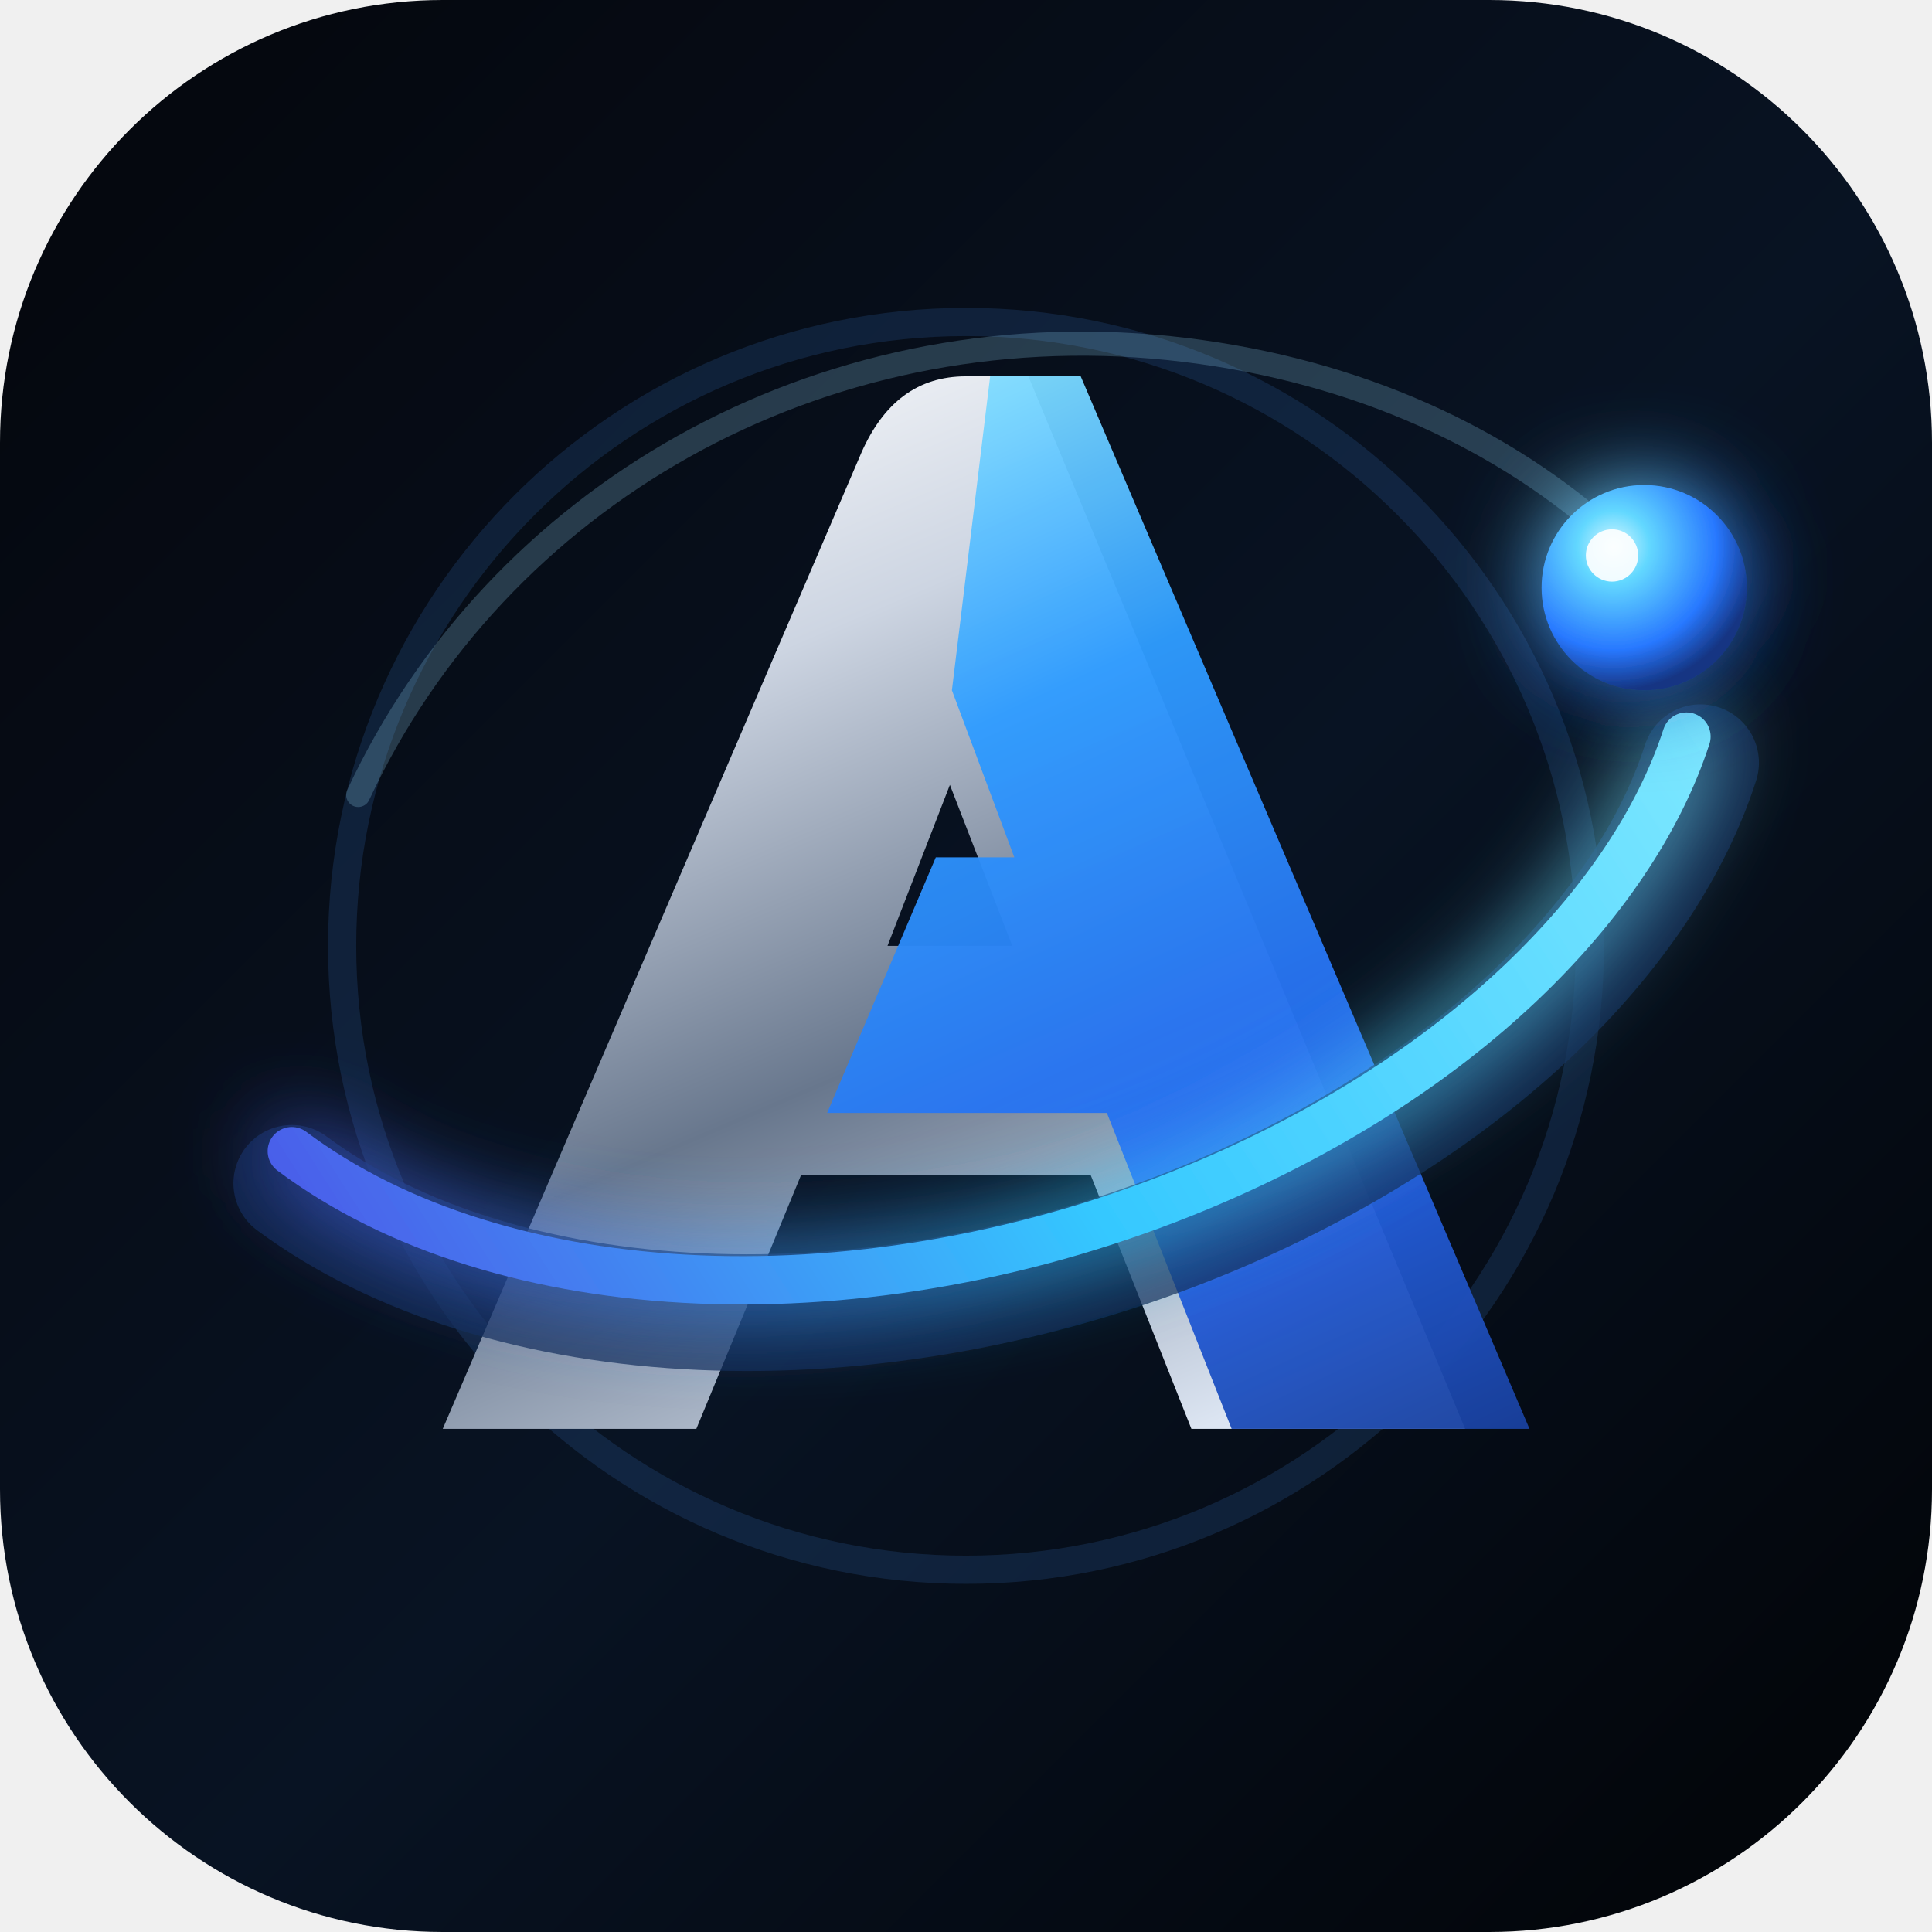
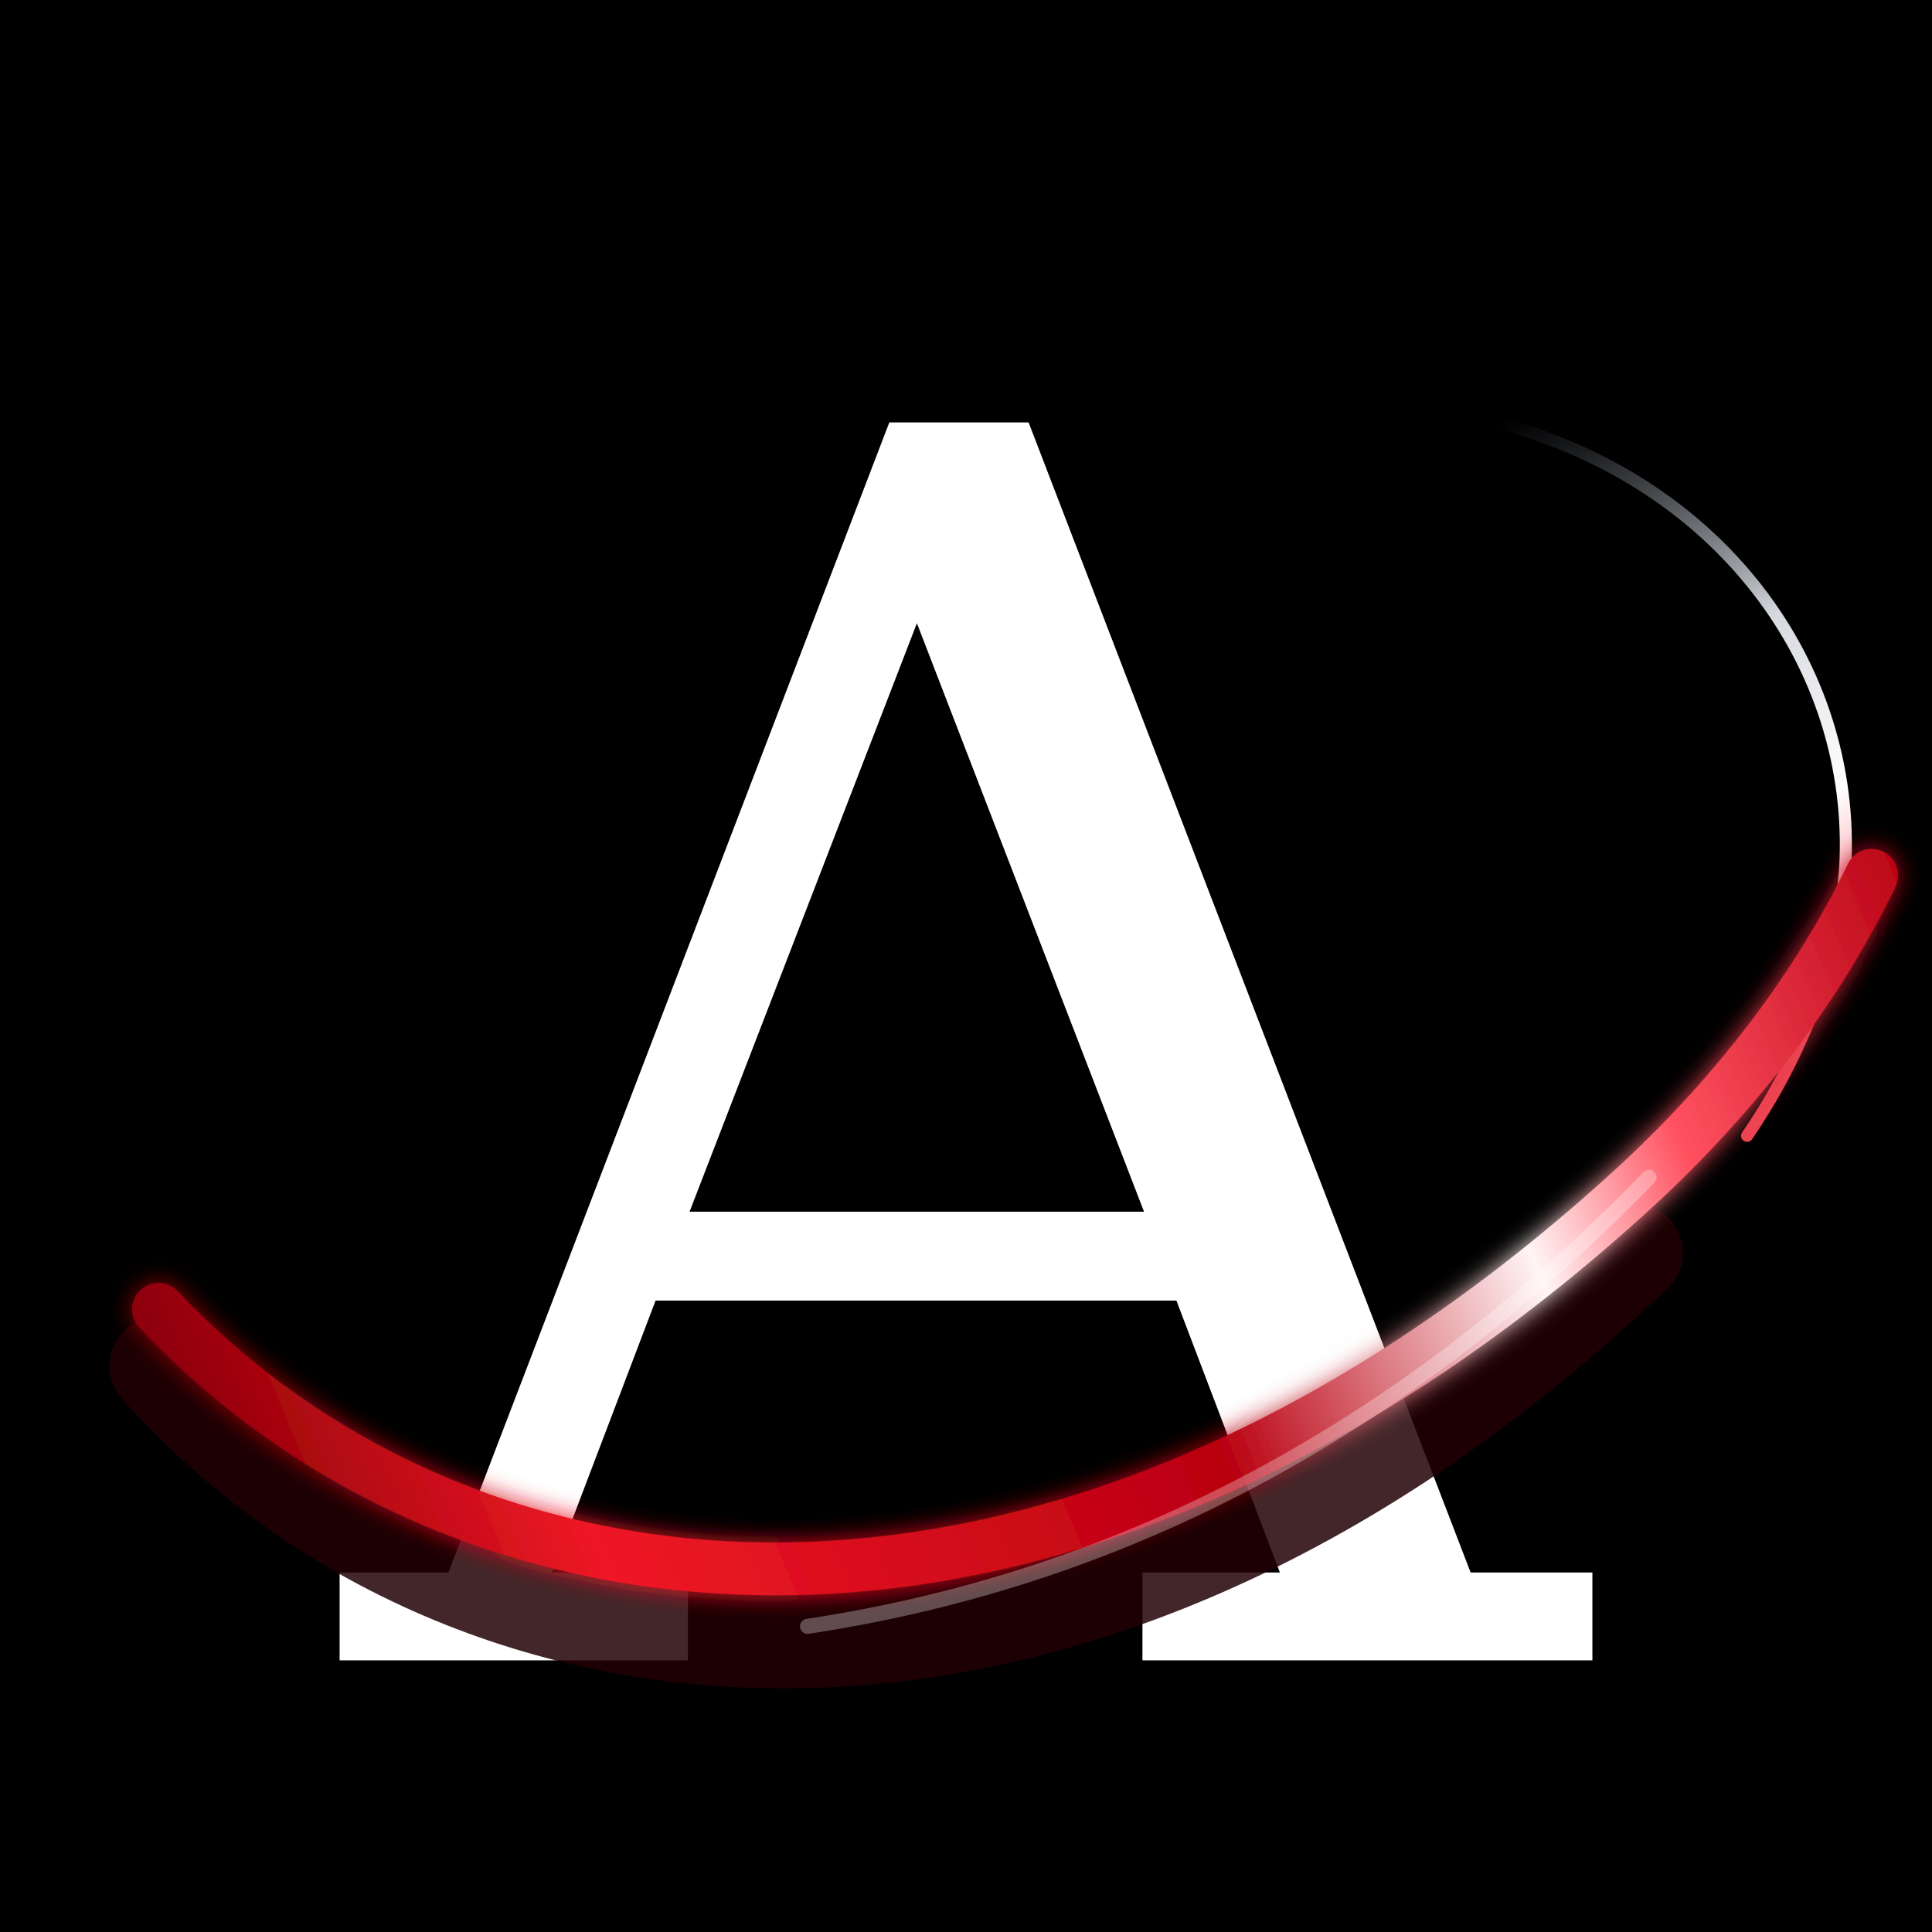
- <svg xmlns="http://www.w3.org/2000/svg" viewBox="0 0 96 96" role="img" aria-labelledby="title desc">
+ <svg xmlns="http://www.w3.org/2000/svg" viewBox="0 0 512 512" role="img" aria-labelledby="title desc">
  <defs>
-     <linearGradient id="bg" x1="8" y1="8" x2="88" y2="88" gradientUnits="userSpaceOnUse">
-       <stop stop-color="#05080f" />
-       <stop offset=".55" stop-color="#081323" />
-       <stop offset="1" stop-color="#03060b" />
+     <linearGradient id="redOrbit" x1="44" y1="360" x2="486" y2="176" gradientUnits="userSpaceOnUse">
+       <stop stop-color="#8f0008" />
+       <stop offset=".18" stop-color="#ef1826" />
+       <stop offset=".52" stop-color="#b90010" />
+       <stop offset=".72" stop-color="#fff4f4" />
+       <stop offset=".82" stop-color="#ff5160" />
+       <stop offset="1" stop-color="#b70012" />
    </linearGradient>
-     <linearGradient id="silver" x1="24" y1="20" x2="48" y2="76" gradientUnits="userSpaceOnUse">
-       <stop stop-color="#ffffff" />
-       <stop offset=".28" stop-color="#cdd5e2" />
-       <stop offset=".62" stop-color="#68778d" />
-       <stop offset="1" stop-color="#dce5f2" />
+     <linearGradient id="backOrbit" x1="405" y1="108" x2="492" y2="275" gradientUnits="userSpaceOnUse">
+       <stop stop-color="#6f7782" stop-opacity="0" />
+       <stop offset=".42" stop-color="#d6d9de" />
+       <stop offset=".68" stop-color="#fff" />
+       <stop offset="1" stop-color="#ed4452" />
    </linearGradient>
-     <linearGradient id="blue" x1="45" y1="18" x2="72" y2="76" gradientUnits="userSpaceOnUse">
-       <stop stop-color="#8ee7ff" />
-       <stop offset=".28" stop-color="#2f9cff" />
-       <stop offset=".68" stop-color="#2563eb" />
-       <stop offset="1" stop-color="#173b8f" />
-     </linearGradient>
-     <linearGradient id="orbit" x1="12" y1="70" x2="84" y2="24" gradientUnits="userSpaceOnUse">
-       <stop stop-color="#4f46e5" />
-       <stop offset=".48" stop-color="#35c8ff" />
-       <stop offset="1" stop-color="#87ecff" />
-     </linearGradient>
-     <radialGradient id="orb" cx="35%" cy="30%" r="70%">
-       <stop stop-color="#d9f8ff" />
-       <stop offset=".25" stop-color="#63d8ff" />
-       <stop offset=".72" stop-color="#2878ff" />
-       <stop offset="1" stop-color="#153583" />
-     </radialGradient>
-     <filter id="glow" x="-50%" y="-50%" width="200%" height="200%">
-       <feGaussianBlur stdDeviation="2.2" result="b" />
+     <filter id="softGlow" x="-30%" y="-30%" width="160%" height="160%">
+       <feGaussianBlur stdDeviation="3" result="b" />
      <feMerge>
        <feMergeNode in="b" />
        <feMergeNode in="SourceGraphic" />
      </feMerge>
    </filter>
  </defs>
-   <rect width="96" height="96" rx="22" fill="url(#bg)" />
-   <circle cx="48" cy="47" r="31" fill="none" stroke="#2e5d9f" stroke-opacity=".25" stroke-width="1.4" />
-   <path d="M22 71 42.8 22.5c1.1-2.5 2.8-3.8 5.2-3.8h3.1L72.8 71H59.2l-5-12.6H39.8L34.6 71H22Zm22.1-24h6.2L47.2 39l-3.1 8Z" fill="url(#silver)" />
-   <path d="M49.2 18.7h4.5L76 71H61.2L55 55.3H41.1l5.4-12.7h3.9l-3.1-8.3 1.9-15.6Z" fill="url(#blue)" opacity=".96" />
-   <path d="M14.5 58.8c10.4 7.7 28.7 8.7 45.4 1.8 13.3-5.5 21.9-14.3 24.6-22.7" fill="none" stroke="#112a54" stroke-width="5.8" stroke-linecap="round" opacity=".7" />
-   <path d="M14.5 57.2c10.4 7.8 28.6 8.6 45 1.8 13-5.4 21.6-14.1 24.3-22.4" fill="none" stroke="url(#orbit)" stroke-width="2.4" stroke-linecap="round" filter="url(#glow)" />
-   <path d="M17.8 39.5c6.9-14.8 22.8-24 40.3-22.2 8.6.9 16 4.1 21.6 9" fill="none" stroke="#9bdfff" stroke-opacity=".22" stroke-width="1.2" stroke-linecap="round" />
-   <circle cx="81.7" cy="29.2" r="5.1" fill="url(#orb)" filter="url(#glow)" />
-   <circle cx="80.1" cy="27.6" r="1.3" fill="#ffffff" opacity=".9" />
+   <rect width="512" height="512" fill="#000" />
+   <path d="M182.74 321.11H303.18L242.99 165.16 182.74 321.11ZM90 440V416.73H118.83L235.68 111.94H272.59L389.73 416.73H422V440H302.76V416.73H339.18L311.76 344.66H173.74L146.32 416.73H182.32V440H90Z" fill="#fff" />
+   <path id="orbit-back" d="M393 111C456 126 492 177 489 230C487 255 478 279 463 301" fill="none" stroke="url(#backOrbit)" stroke-width="3.2" stroke-linecap="round" />
+   <path d="M42 353C125 446 286 463 433 323" fill="none" stroke="#210004" stroke-opacity=".85" stroke-width="26" stroke-linecap="round" transform="translate(0 9)" />
+   <path id="swoosh" d="M42 347C127 437 285 451 434 314C461 289 482 261 496 232" fill="none" stroke="url(#redOrbit)" stroke-width="14" stroke-linecap="round" filter="url(#softGlow)" />
+   <path d="M214 431C300 418 374 377 437 312" fill="none" stroke="#fff" stroke-opacity=".30" stroke-width="4" stroke-linecap="round" />
</svg>
